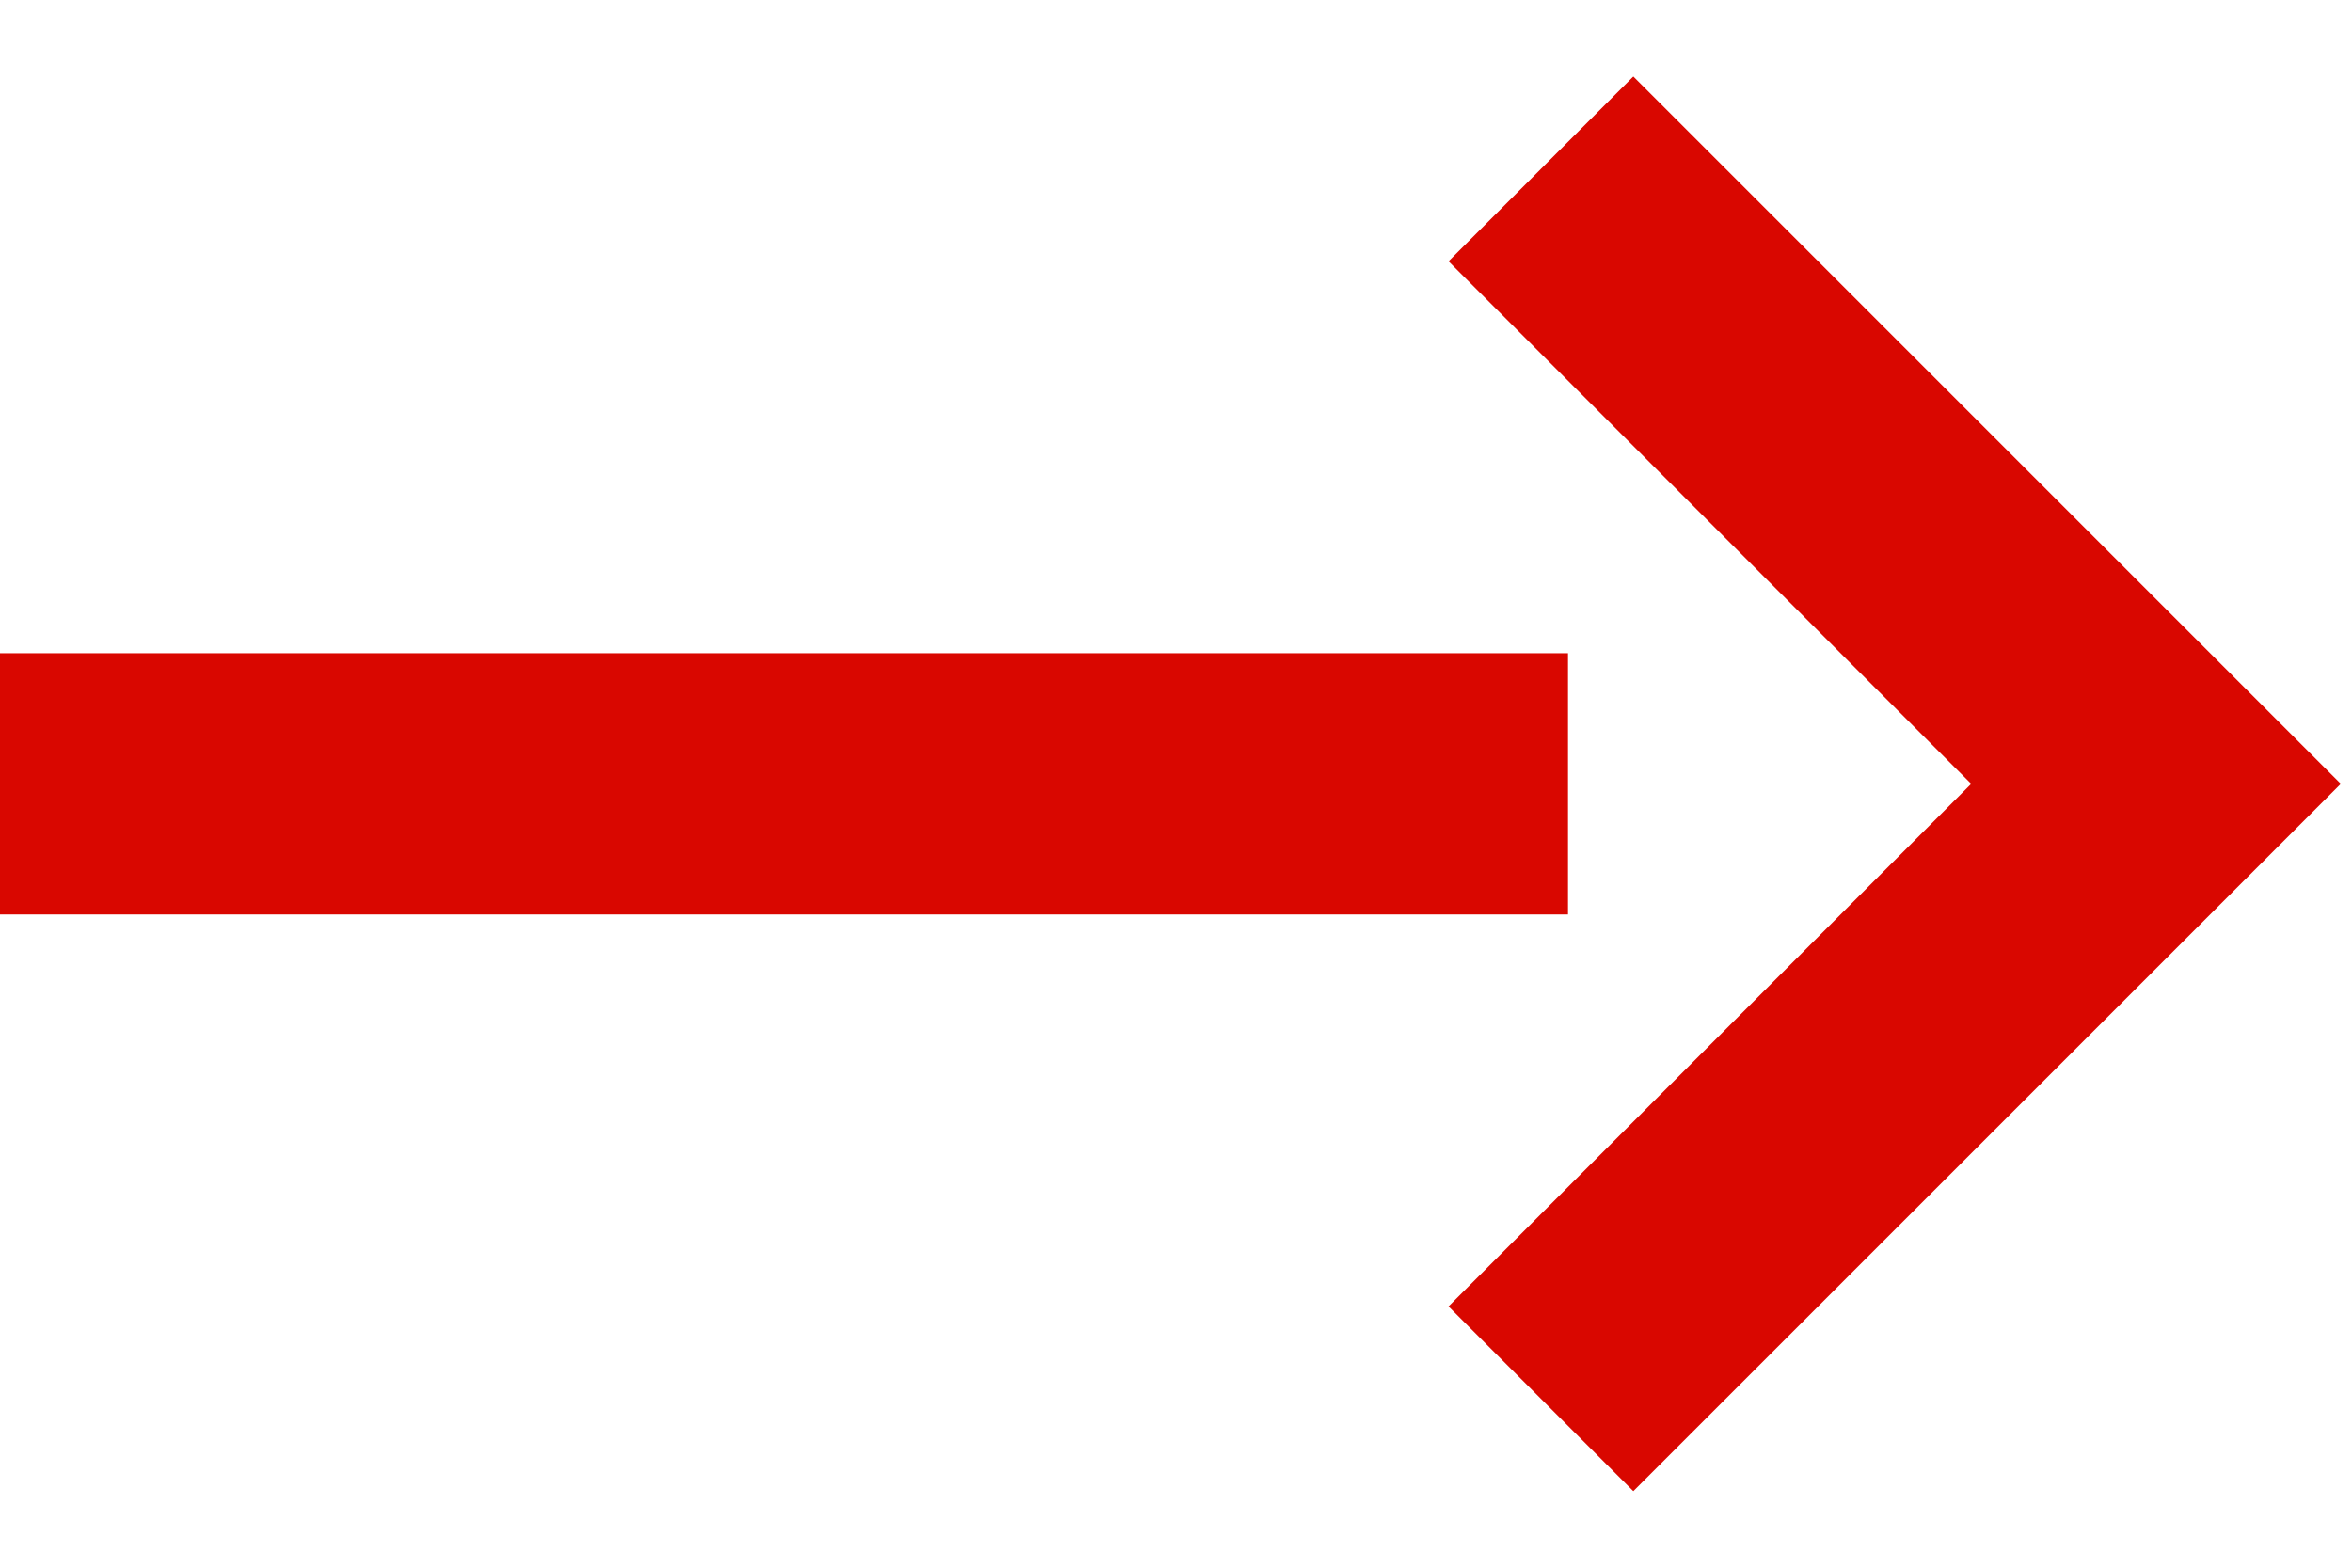
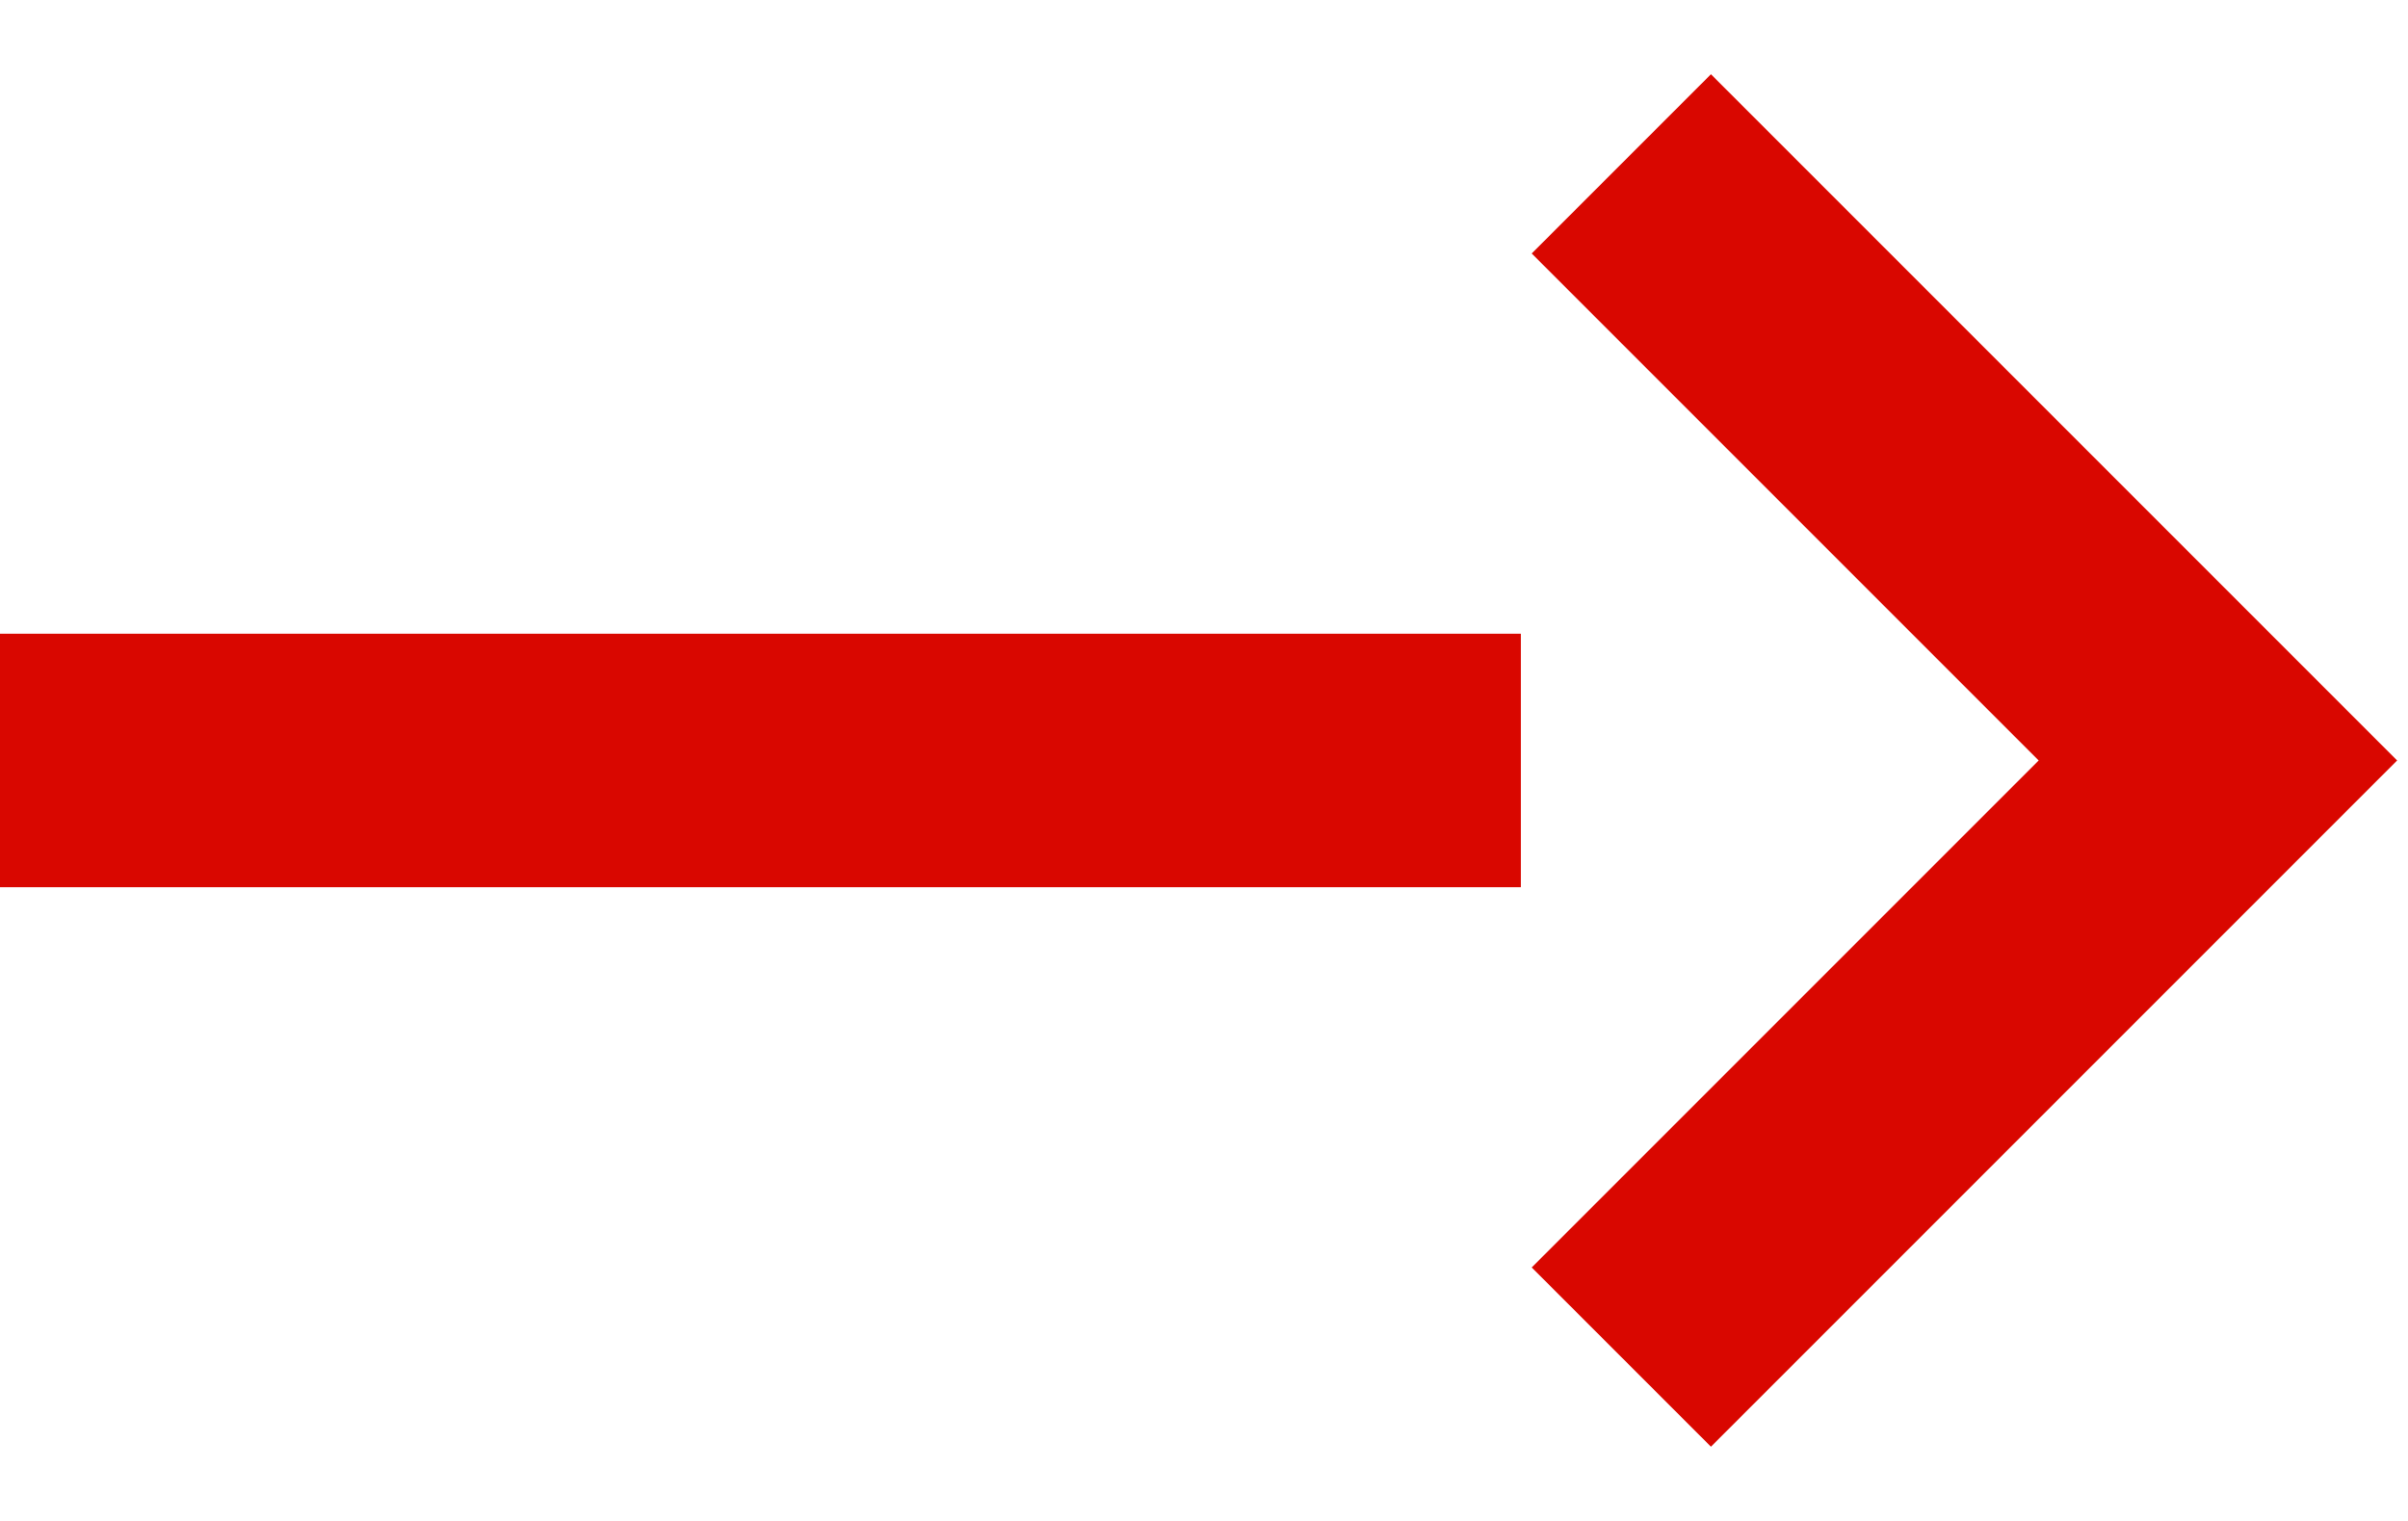
- <svg xmlns="http://www.w3.org/2000/svg" width="18px" height="12px" viewBox="0 0 18 12" version="1.1">
+ <svg xmlns="http://www.w3.org/2000/svg" width="19px" height="12px" viewBox="0 0 19 12" version="1.1">
  <defs />
  <g id="Symbols" stroke="none" stroke-width="1" fill="none" fill-rule="evenodd" stroke-linecap="square">
-     <g id="arrow--red" stroke="#D90700" stroke-width="2">
+     <g id="arrow--blue" stroke="#D90700" stroke-width="2">
      <path d="M1,6 L11,6" id="Line" stroke-linejoin="bevel" />
-       <polyline id="Line" points="12.5 2 16.5 6 12.5 10" />
+       <polyline id="Line" points="13.5 2 17.5 6 13.5 10" />
    </g>
  </g>
</svg>
